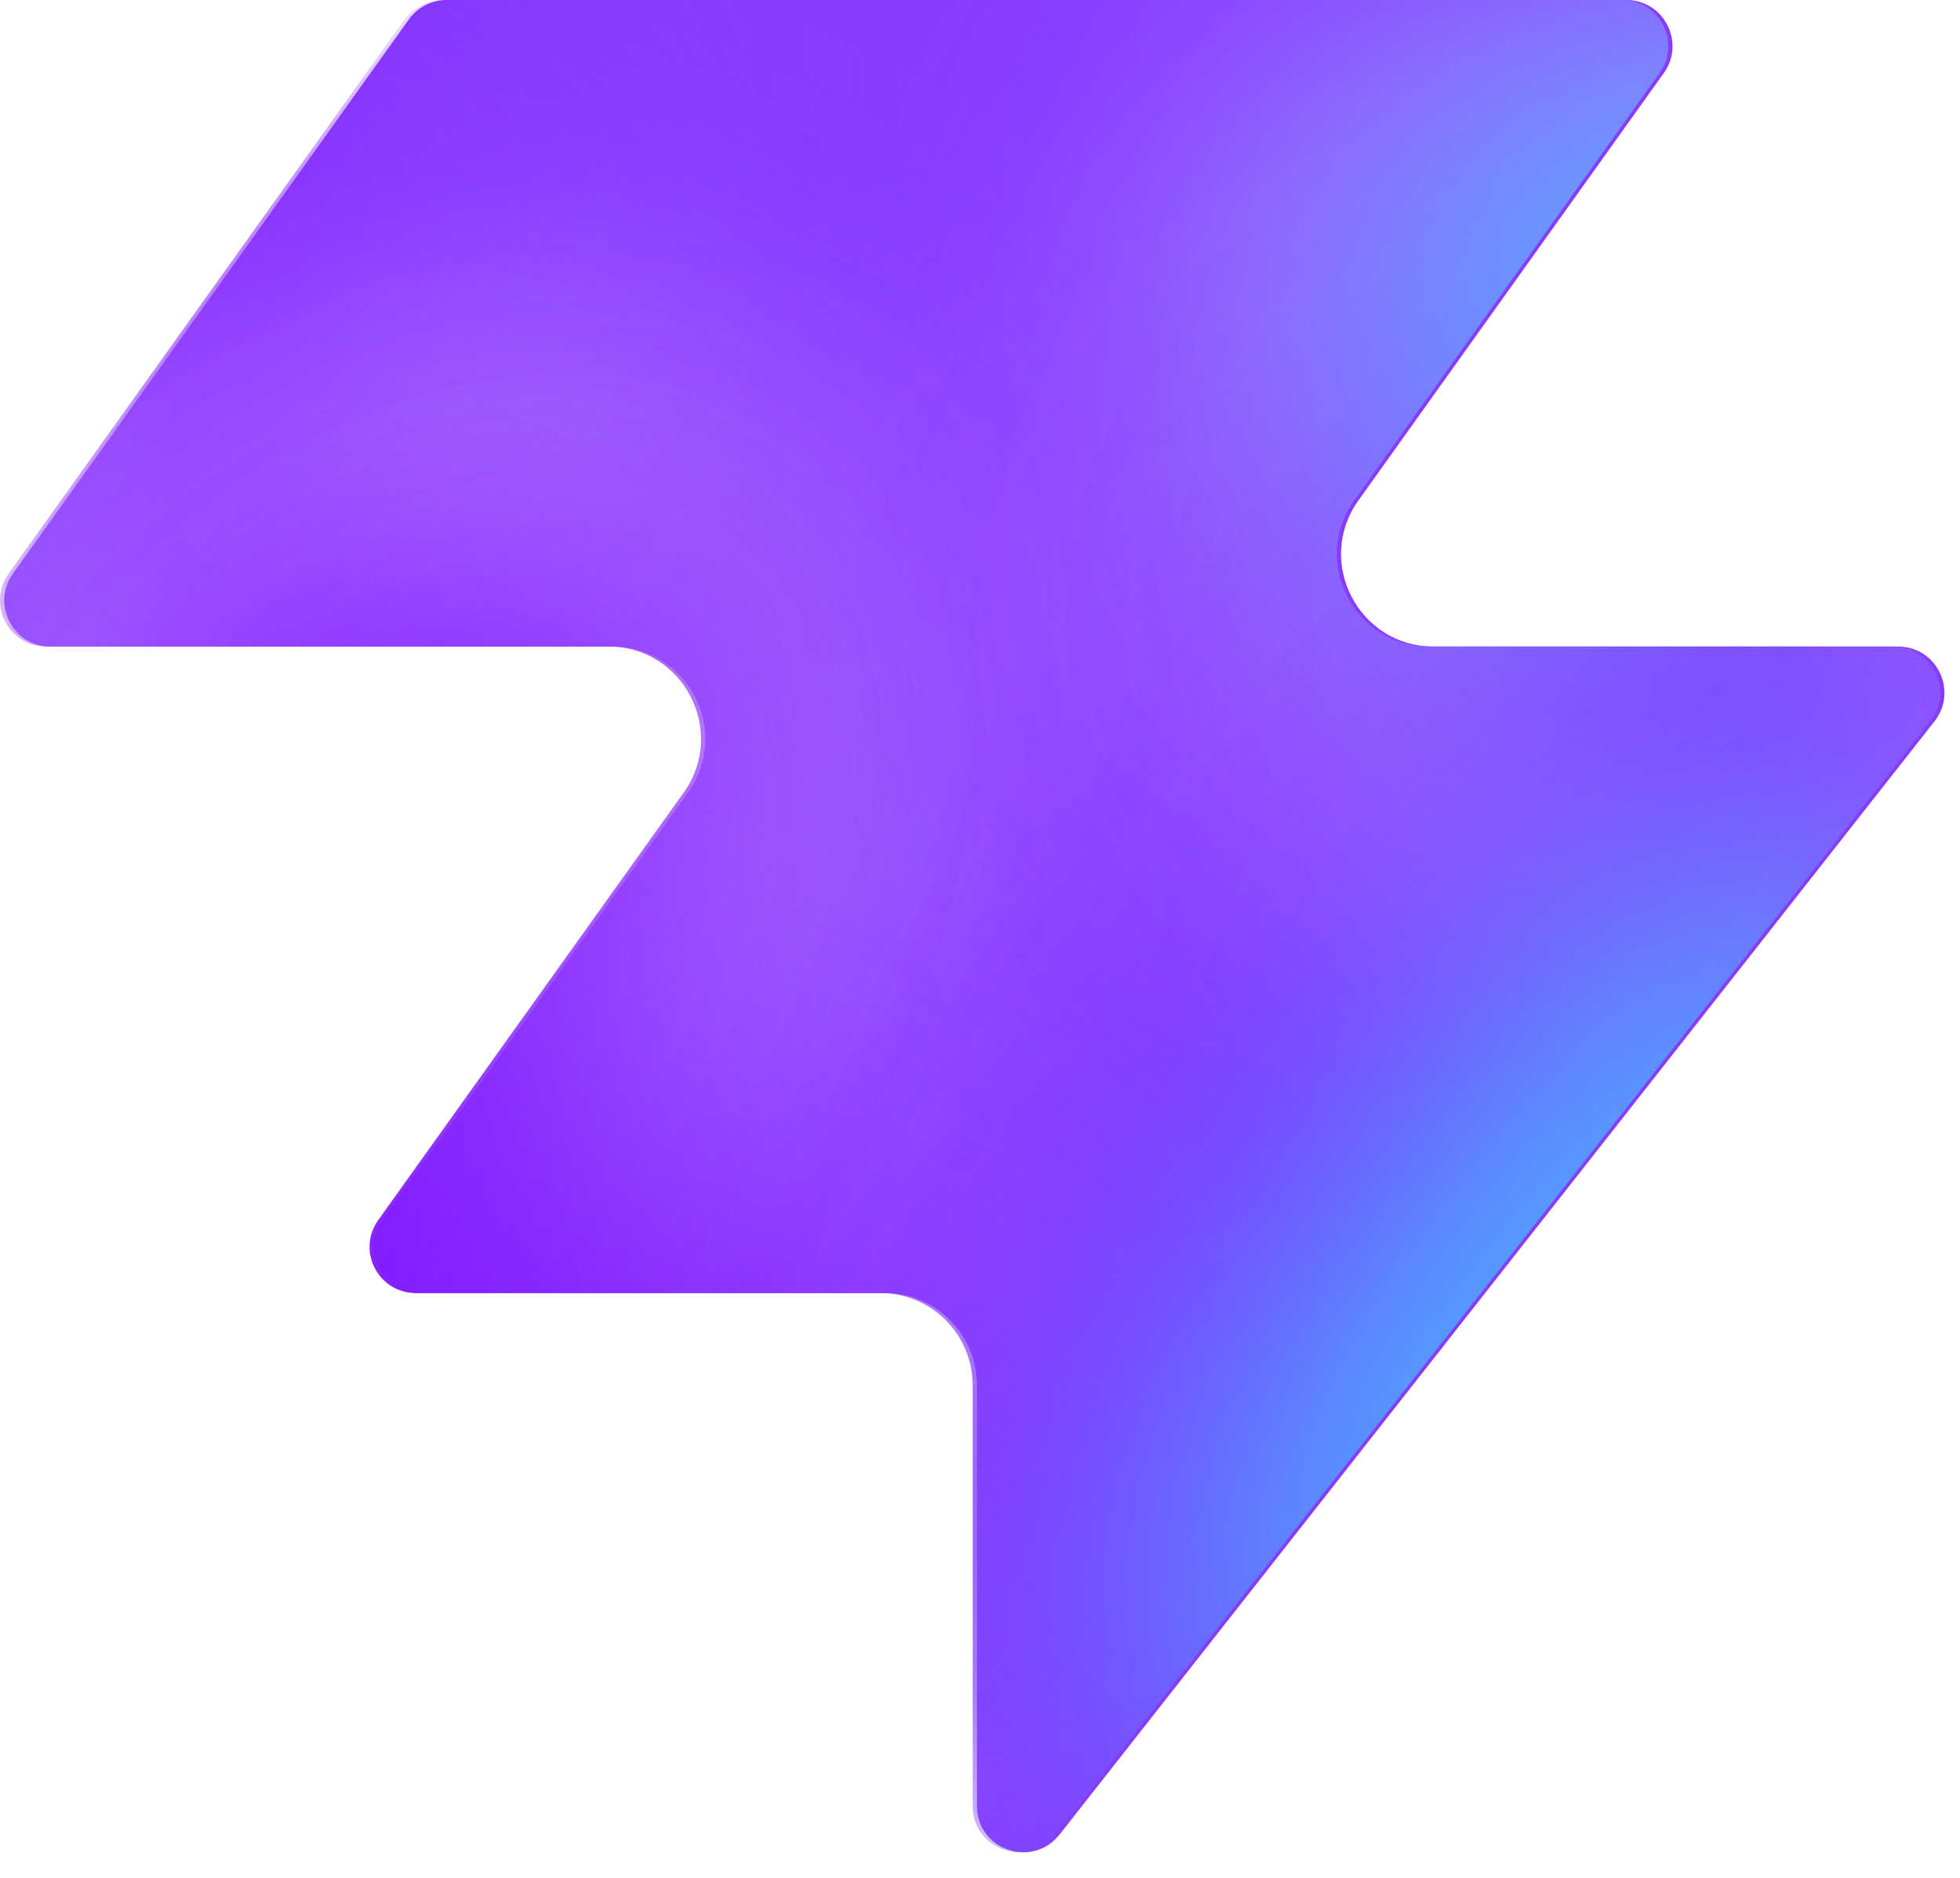
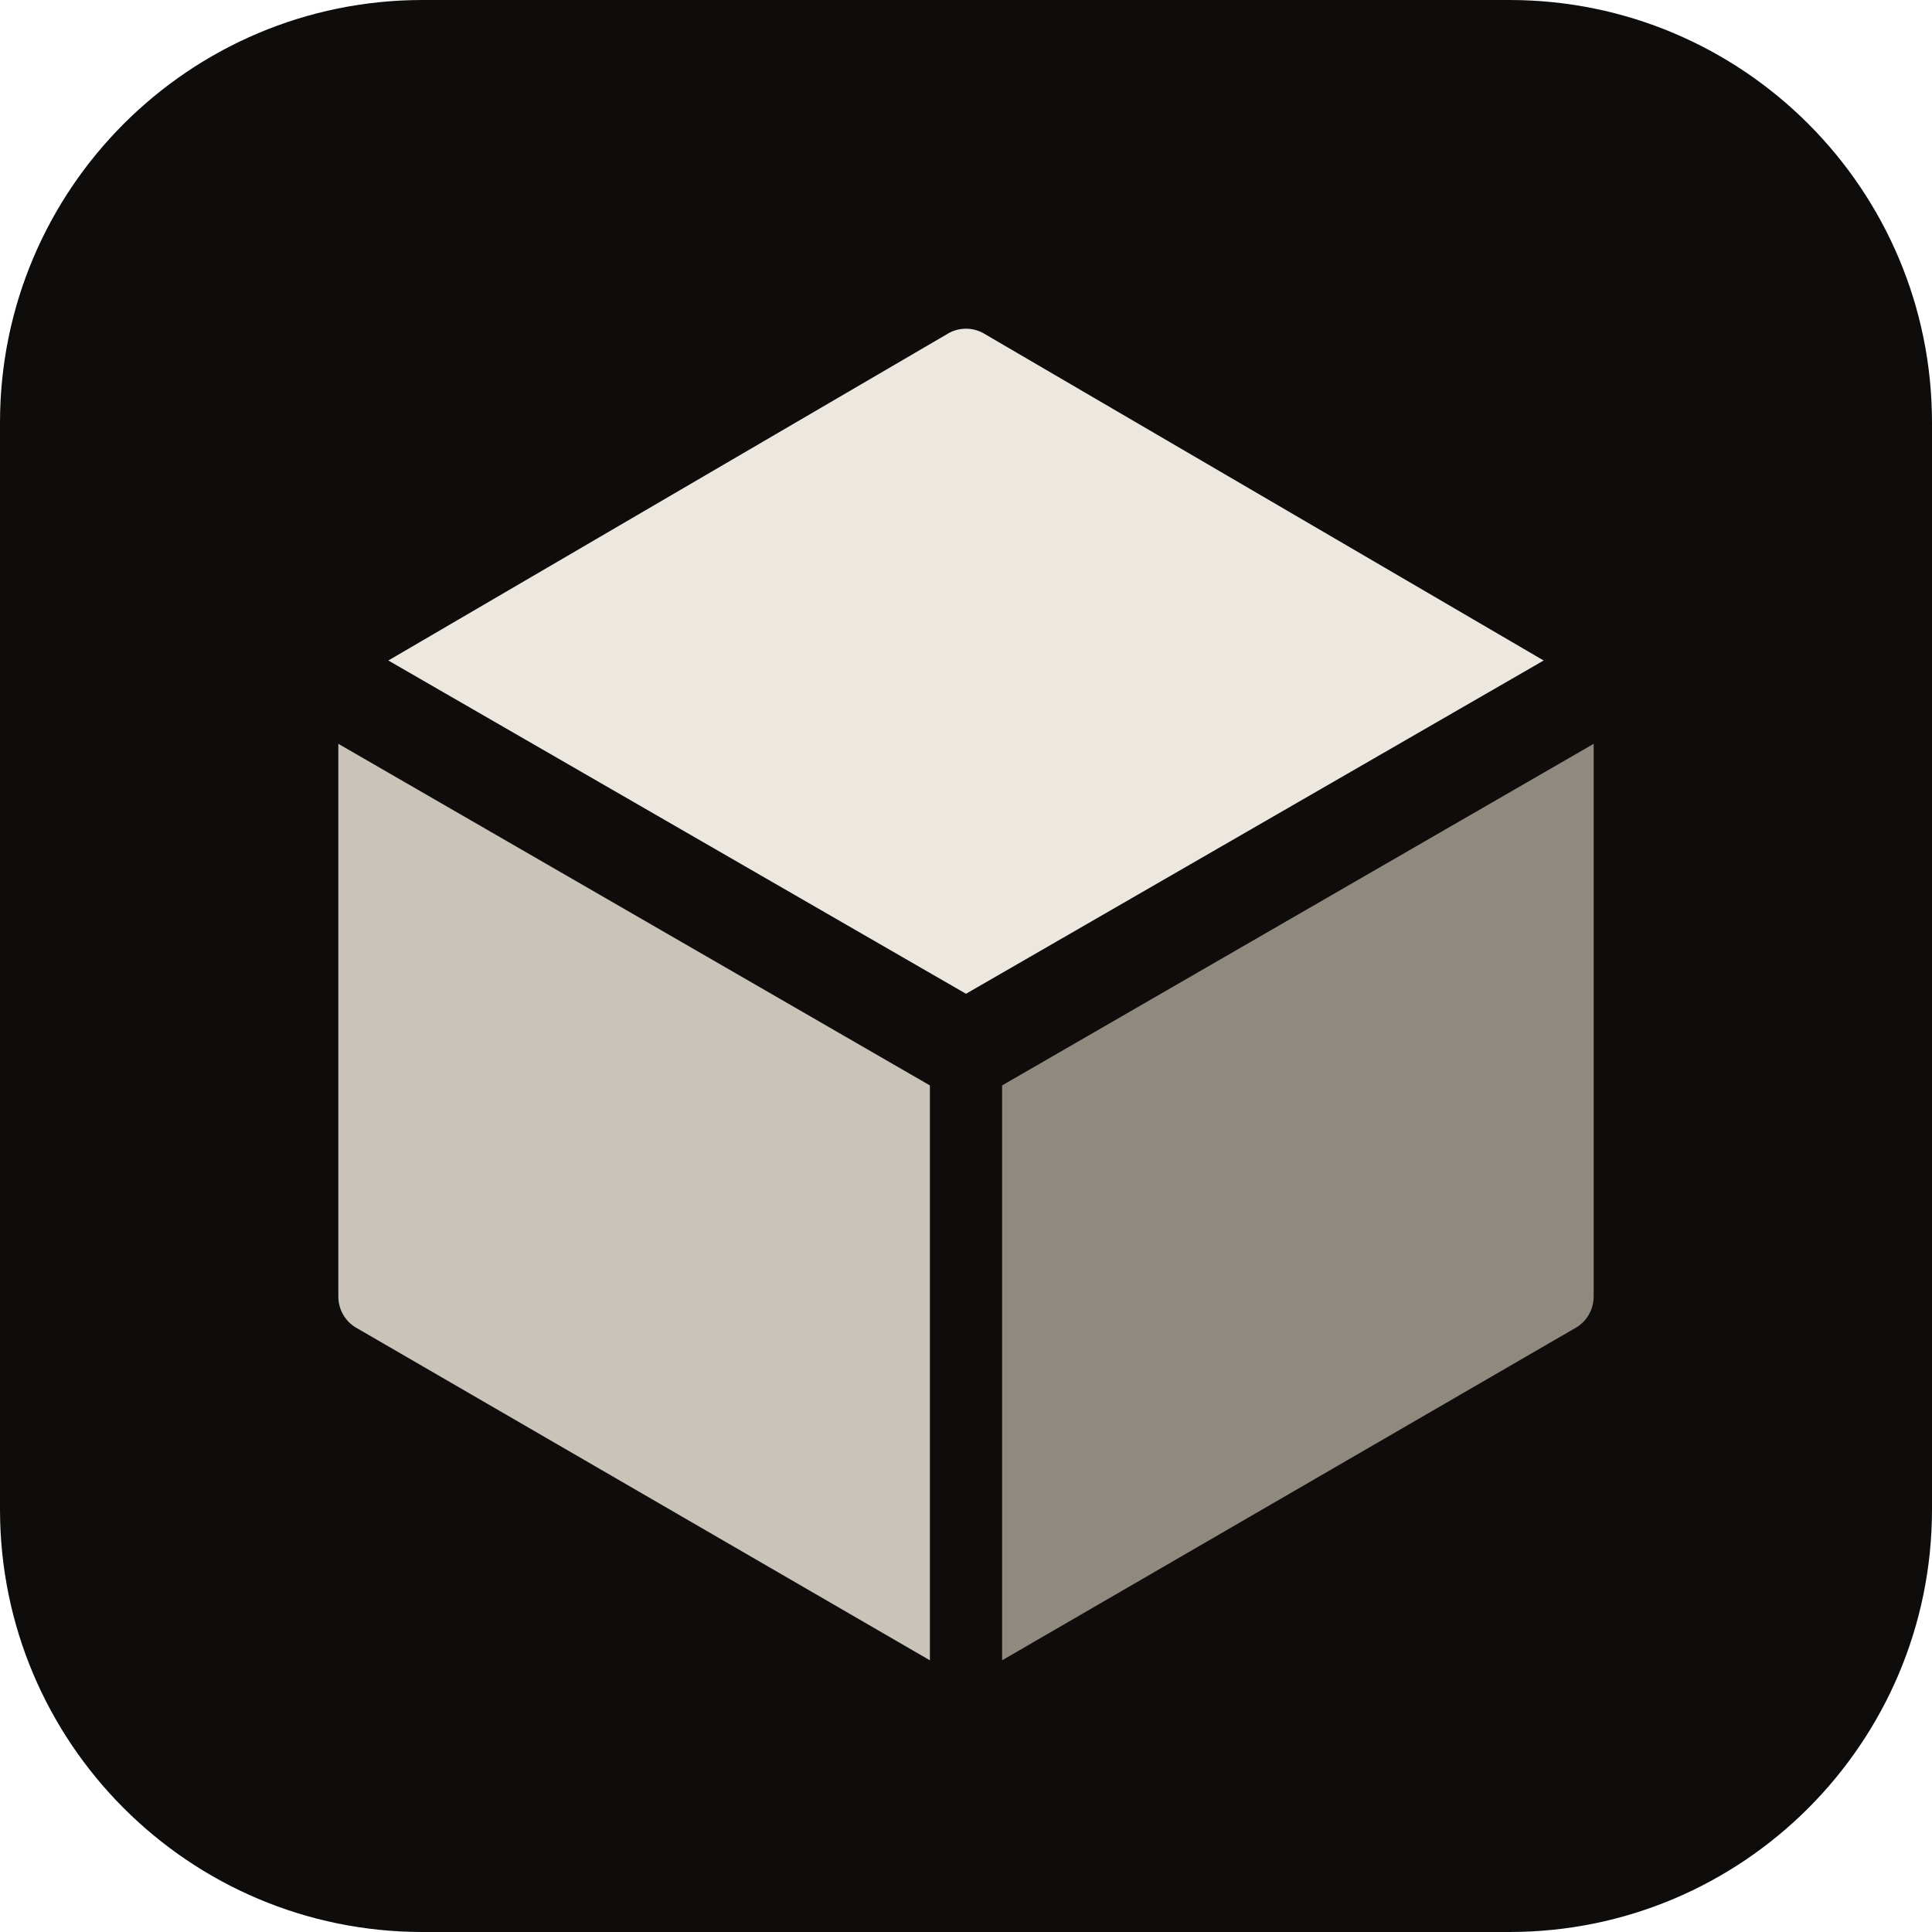
- <svg xmlns="http://www.w3.org/2000/svg" width="48" height="46" fill="none" viewBox="0 0 48 46">
-   <path fill="#863bff" d="M25.946 44.938c-.664.845-2.021.375-2.021-.698V33.937a2.26 2.26 0 0 0-2.262-2.262H10.287c-.92 0-1.456-1.04-.92-1.788l7.48-10.471c1.07-1.497 0-3.578-1.842-3.578H1.237c-.92 0-1.456-1.04-.92-1.788L10.013.474c.214-.297.556-.474.92-.474h28.894c.92 0 1.456 1.04.92 1.788l-7.48 10.471c-1.07 1.498 0 3.579 1.842 3.579h11.377c.943 0 1.473 1.088.89 1.83L25.947 44.94z" style="fill:#863bff;fill:color(display-p3 .525 .23 1);fill-opacity:1" />
-   <mask id="a" width="48" height="46" x="0" y="0" maskUnits="userSpaceOnUse" style="mask-type:alpha">
-     <path fill="#000" d="M25.842 44.938c-.664.844-2.021.375-2.021-.698V33.937a2.26 2.26 0 0 0-2.262-2.262H10.183c-.92 0-1.456-1.04-.92-1.788l7.48-10.471c1.07-1.498 0-3.579-1.842-3.579H1.133c-.92 0-1.456-1.04-.92-1.787L9.91.473c.214-.297.556-.474.92-.474h28.894c.92 0 1.456 1.04.92 1.788l-7.48 10.471c-1.07 1.498 0 3.578 1.842 3.578h11.377c.943 0 1.473 1.088.89 1.832L25.843 44.94z" style="fill:#000;fill-opacity:1" />
-   </mask>
-   <g mask="url(#a)">
-     <g filter="url(#b)">
-       <ellipse cx="5.508" cy="14.704" fill="#ede6ff" rx="5.508" ry="14.704" style="fill:#ede6ff;fill:color(display-p3 .927 .903 1);fill-opacity:1" transform="matrix(.00324 1 1 -.00324 -4.47 31.516)" />
-     </g>
-     <g filter="url(#c)">
-       <ellipse cx="10.399" cy="29.851" fill="#ede6ff" rx="10.399" ry="29.851" style="fill:#ede6ff;fill:color(display-p3 .927 .903 1);fill-opacity:1" transform="matrix(.00324 1 1 -.00324 -39.328 7.883)" />
-     </g>
-     <g filter="url(#d)">
-       <ellipse cx="5.508" cy="30.487" fill="#7e14ff" rx="5.508" ry="30.487" style="fill:#7e14ff;fill:color(display-p3 .492 .077 1);fill-opacity:1" transform="rotate(89.814 -25.913 -14.639)scale(1 -1)" />
-     </g>
-     <g filter="url(#e)">
-       <ellipse cx="5.508" cy="30.599" fill="#7e14ff" rx="5.508" ry="30.599" style="fill:#7e14ff;fill:color(display-p3 .492 .077 1);fill-opacity:1" transform="rotate(89.814 -32.644 -3.334)scale(1 -1)" />
-     </g>
-     <g filter="url(#f)">
-       <ellipse cx="5.508" cy="30.599" fill="#7e14ff" rx="5.508" ry="30.599" style="fill:#7e14ff;fill:color(display-p3 .492 .077 1);fill-opacity:1" transform="matrix(.00324 1 1 -.00324 -34.34 30.47)" />
-     </g>
-     <g filter="url(#g)">
-       <ellipse cx="14.072" cy="22.078" fill="#ede6ff" rx="14.072" ry="22.078" style="fill:#ede6ff;fill:color(display-p3 .927 .903 1);fill-opacity:1" transform="rotate(93.35 24.506 48.493)scale(-1 1)" />
-     </g>
-     <g filter="url(#h)">
-       <ellipse cx="3.47" cy="21.501" fill="#7e14ff" rx="3.47" ry="21.501" style="fill:#7e14ff;fill:color(display-p3 .492 .077 1);fill-opacity:1" transform="rotate(89.009 28.708 47.59)scale(-1 1)" />
-     </g>
-     <g filter="url(#i)">
-       <ellipse cx="3.47" cy="21.501" fill="#7e14ff" rx="3.47" ry="21.501" style="fill:#7e14ff;fill:color(display-p3 .492 .077 1);fill-opacity:1" transform="rotate(89.009 28.708 47.59)scale(-1 1)" />
-     </g>
-     <g filter="url(#j)">
-       <ellipse cx=".387" cy="8.972" fill="#7e14ff" rx="4.407" ry="29.108" style="fill:#7e14ff;fill:color(display-p3 .492 .077 1);fill-opacity:1" transform="rotate(39.51 .387 8.972)" />
-     </g>
-     <g filter="url(#k)">
-       <ellipse cx="47.523" cy="-6.092" fill="#7e14ff" rx="4.407" ry="29.108" style="fill:#7e14ff;fill:color(display-p3 .492 .077 1);fill-opacity:1" transform="rotate(37.892 47.523 -6.092)" />
-     </g>
-     <g filter="url(#l)">
-       <ellipse cx="41.412" cy="6.333" fill="#47bfff" rx="5.971" ry="9.665" style="fill:#47bfff;fill:color(display-p3 .28 .748 1);fill-opacity:1" transform="rotate(37.892 41.412 6.333)" />
-     </g>
-     <g filter="url(#m)">
-       <ellipse cx="-1.879" cy="38.332" fill="#7e14ff" rx="4.407" ry="29.108" style="fill:#7e14ff;fill:color(display-p3 .492 .077 1);fill-opacity:1" transform="rotate(37.892 -1.88 38.332)" />
-     </g>
-     <g filter="url(#n)">
-       <ellipse cx="-1.879" cy="38.332" fill="#7e14ff" rx="4.407" ry="29.108" style="fill:#7e14ff;fill:color(display-p3 .492 .077 1);fill-opacity:1" transform="rotate(37.892 -1.88 38.332)" />
-     </g>
-     <g filter="url(#o)">
-       <ellipse cx="35.651" cy="29.907" fill="#7e14ff" rx="4.407" ry="29.108" style="fill:#7e14ff;fill:color(display-p3 .492 .077 1);fill-opacity:1" transform="rotate(37.892 35.651 29.907)" />
-     </g>
-     <g filter="url(#p)">
-       <ellipse cx="38.418" cy="32.4" fill="#47bfff" rx="5.971" ry="15.297" style="fill:#47bfff;fill:color(display-p3 .28 .748 1);fill-opacity:1" transform="rotate(37.892 38.418 32.4)" />
-     </g>
+ <svg xmlns="http://www.w3.org/2000/svg" viewBox="0 0 64 64">
+   <rect width="64" height="64" rx="14" fill="#0e0d0c" />
+   <g transform="translate(32 32) scale(0.92) translate(-32 -32)">
+     <path d="M31.4 9.2a1.3 1.3 0 0 1 1.2 0L52.8 21 32 33 11.2 21z" fill="#ece7df" />
+     <path d="M9.4 24 30.7 36.3V57L10 45a1.3 1.3 0 0 1-.6-1.1z" fill="#c9c3b9" />
+     <path d="M54.6 24 33.3 36.3V57L54 45a1.3 1.3 0 0 0 .6-1.1z" fill="#8f897f" />
  </g>
-   <defs>
-     <filter id="b" width="60.045" height="41.654" x="-19.77" y="16.149" color-interpolation-filters="sRGB" filterUnits="userSpaceOnUse">
-       <feFlood flood-opacity="0" result="BackgroundImageFix" />
-       <feBlend in="SourceGraphic" in2="BackgroundImageFix" result="shape" />
-       <feGaussianBlur result="effect1_foregroundBlur_2002_17158" stdDeviation="7.659" />
-     </filter>
-     <filter id="c" width="90.34" height="51.437" x="-54.613" y="-7.533" color-interpolation-filters="sRGB" filterUnits="userSpaceOnUse">
-       <feFlood flood-opacity="0" result="BackgroundImageFix" />
-       <feBlend in="SourceGraphic" in2="BackgroundImageFix" result="shape" />
-       <feGaussianBlur result="effect1_foregroundBlur_2002_17158" stdDeviation="7.659" />
-     </filter>
-     <filter id="d" width="79.355" height="29.4" x="-49.64" y="2.03" color-interpolation-filters="sRGB" filterUnits="userSpaceOnUse">
-       <feFlood flood-opacity="0" result="BackgroundImageFix" />
-       <feBlend in="SourceGraphic" in2="BackgroundImageFix" result="shape" />
-       <feGaussianBlur result="effect1_foregroundBlur_2002_17158" stdDeviation="4.596" />
-     </filter>
-     <filter id="e" width="79.579" height="29.4" x="-45.045" y="20.029" color-interpolation-filters="sRGB" filterUnits="userSpaceOnUse">
-       <feFlood flood-opacity="0" result="BackgroundImageFix" />
-       <feBlend in="SourceGraphic" in2="BackgroundImageFix" result="shape" />
-       <feGaussianBlur result="effect1_foregroundBlur_2002_17158" stdDeviation="4.596" />
-     </filter>
-     <filter id="f" width="79.579" height="29.4" x="-43.513" y="21.178" color-interpolation-filters="sRGB" filterUnits="userSpaceOnUse">
-       <feFlood flood-opacity="0" result="BackgroundImageFix" />
-       <feBlend in="SourceGraphic" in2="BackgroundImageFix" result="shape" />
-       <feGaussianBlur result="effect1_foregroundBlur_2002_17158" stdDeviation="4.596" />
-     </filter>
-     <filter id="g" width="74.749" height="58.852" x="15.756" y="-17.901" color-interpolation-filters="sRGB" filterUnits="userSpaceOnUse">
-       <feFlood flood-opacity="0" result="BackgroundImageFix" />
-       <feBlend in="SourceGraphic" in2="BackgroundImageFix" result="shape" />
-       <feGaussianBlur result="effect1_foregroundBlur_2002_17158" stdDeviation="7.659" />
-     </filter>
-     <filter id="h" width="61.377" height="25.362" x="23.548" y="2.284" color-interpolation-filters="sRGB" filterUnits="userSpaceOnUse">
-       <feFlood flood-opacity="0" result="BackgroundImageFix" />
-       <feBlend in="SourceGraphic" in2="BackgroundImageFix" result="shape" />
-       <feGaussianBlur result="effect1_foregroundBlur_2002_17158" stdDeviation="4.596" />
-     </filter>
-     <filter id="i" width="61.377" height="25.362" x="23.548" y="2.284" color-interpolation-filters="sRGB" filterUnits="userSpaceOnUse">
-       <feFlood flood-opacity="0" result="BackgroundImageFix" />
-       <feBlend in="SourceGraphic" in2="BackgroundImageFix" result="shape" />
-       <feGaussianBlur result="effect1_foregroundBlur_2002_17158" stdDeviation="4.596" />
-     </filter>
-     <filter id="j" width="56.045" height="63.649" x="-27.636" y="-22.853" color-interpolation-filters="sRGB" filterUnits="userSpaceOnUse">
-       <feFlood flood-opacity="0" result="BackgroundImageFix" />
-       <feBlend in="SourceGraphic" in2="BackgroundImageFix" result="shape" />
-       <feGaussianBlur result="effect1_foregroundBlur_2002_17158" stdDeviation="4.596" />
-     </filter>
-     <filter id="k" width="54.814" height="64.646" x="20.116" y="-38.415" color-interpolation-filters="sRGB" filterUnits="userSpaceOnUse">
-       <feFlood flood-opacity="0" result="BackgroundImageFix" />
-       <feBlend in="SourceGraphic" in2="BackgroundImageFix" result="shape" />
-       <feGaussianBlur result="effect1_foregroundBlur_2002_17158" stdDeviation="4.596" />
-     </filter>
-     <filter id="l" width="33.541" height="35.313" x="24.641" y="-11.323" color-interpolation-filters="sRGB" filterUnits="userSpaceOnUse">
-       <feFlood flood-opacity="0" result="BackgroundImageFix" />
-       <feBlend in="SourceGraphic" in2="BackgroundImageFix" result="shape" />
-       <feGaussianBlur result="effect1_foregroundBlur_2002_17158" stdDeviation="4.596" />
-     </filter>
-     <filter id="m" width="54.814" height="64.646" x="-29.286" y="6.009" color-interpolation-filters="sRGB" filterUnits="userSpaceOnUse">
-       <feFlood flood-opacity="0" result="BackgroundImageFix" />
-       <feBlend in="SourceGraphic" in2="BackgroundImageFix" result="shape" />
-       <feGaussianBlur result="effect1_foregroundBlur_2002_17158" stdDeviation="4.596" />
-     </filter>
-     <filter id="n" width="54.814" height="64.646" x="-29.286" y="6.009" color-interpolation-filters="sRGB" filterUnits="userSpaceOnUse">
-       <feFlood flood-opacity="0" result="BackgroundImageFix" />
-       <feBlend in="SourceGraphic" in2="BackgroundImageFix" result="shape" />
-       <feGaussianBlur result="effect1_foregroundBlur_2002_17158" stdDeviation="4.596" />
-     </filter>
-     <filter id="o" width="54.814" height="64.646" x="8.244" y="-2.416" color-interpolation-filters="sRGB" filterUnits="userSpaceOnUse">
-       <feFlood flood-opacity="0" result="BackgroundImageFix" />
-       <feBlend in="SourceGraphic" in2="BackgroundImageFix" result="shape" />
-       <feGaussianBlur result="effect1_foregroundBlur_2002_17158" stdDeviation="4.596" />
-     </filter>
-     <filter id="p" width="39.409" height="43.623" x="18.713" y="10.588" color-interpolation-filters="sRGB" filterUnits="userSpaceOnUse">
-       <feFlood flood-opacity="0" result="BackgroundImageFix" />
-       <feBlend in="SourceGraphic" in2="BackgroundImageFix" result="shape" />
-       <feGaussianBlur result="effect1_foregroundBlur_2002_17158" stdDeviation="4.596" />
-     </filter>
-   </defs>
</svg>
